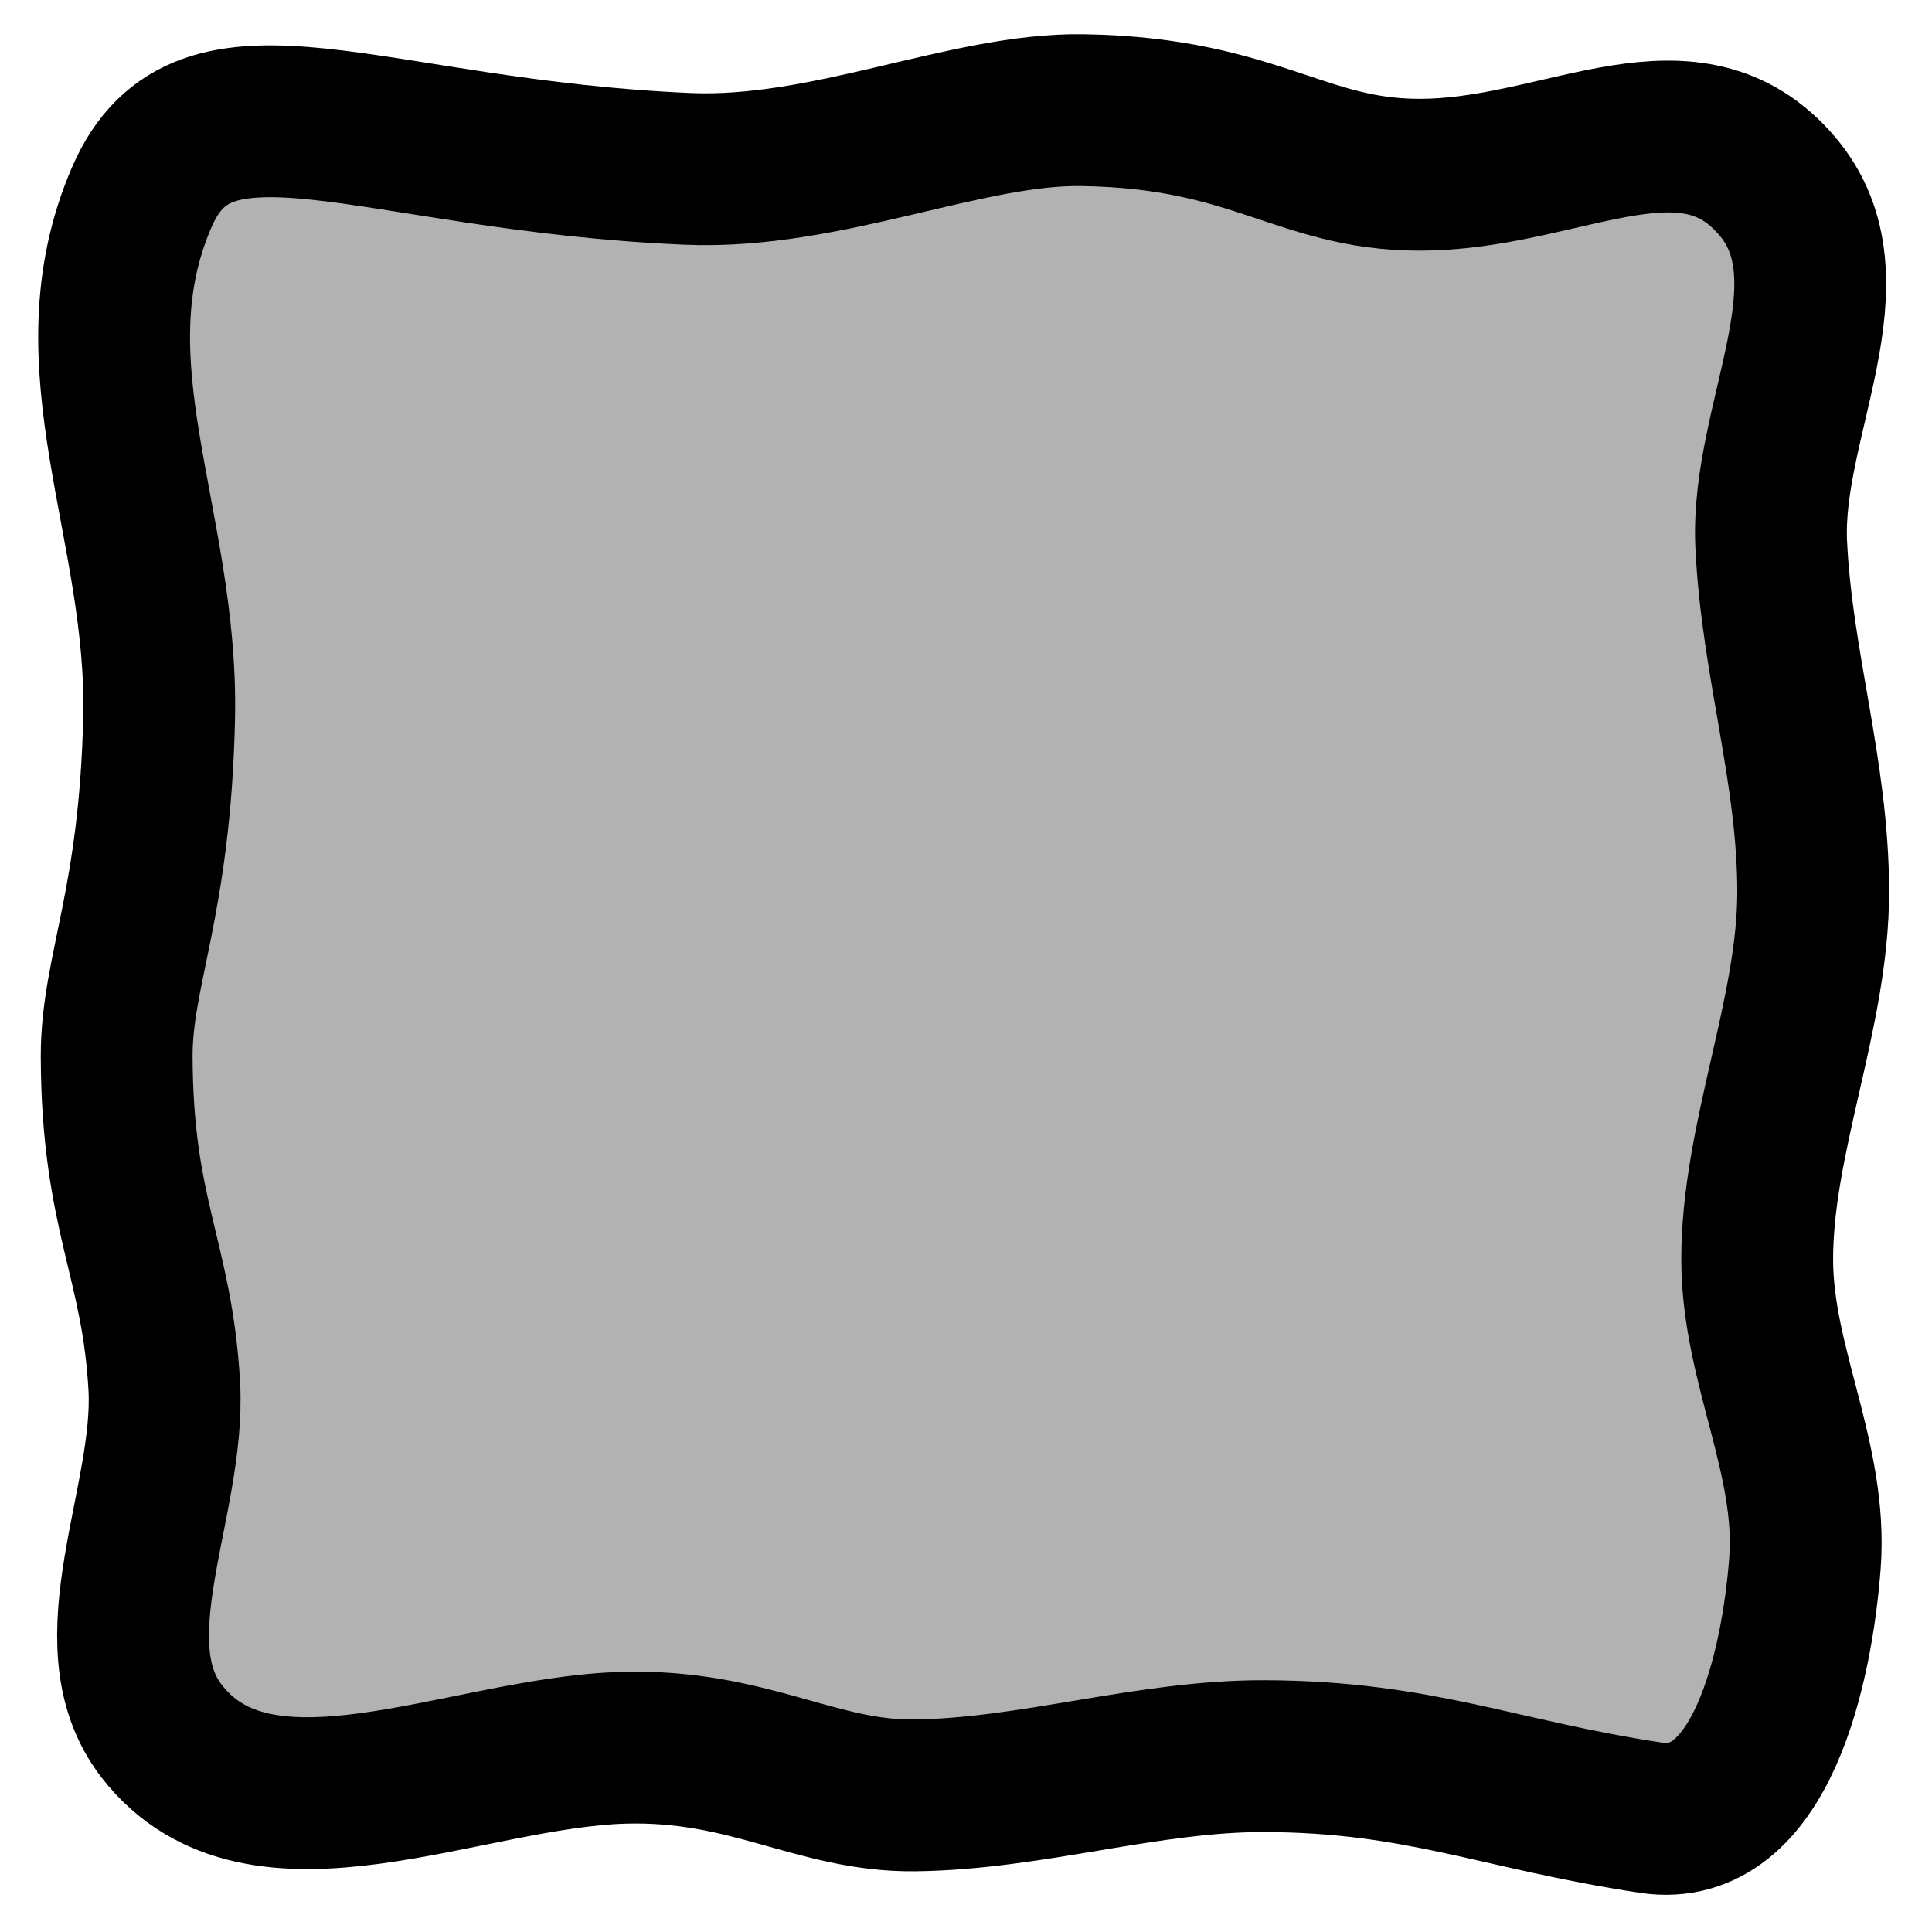
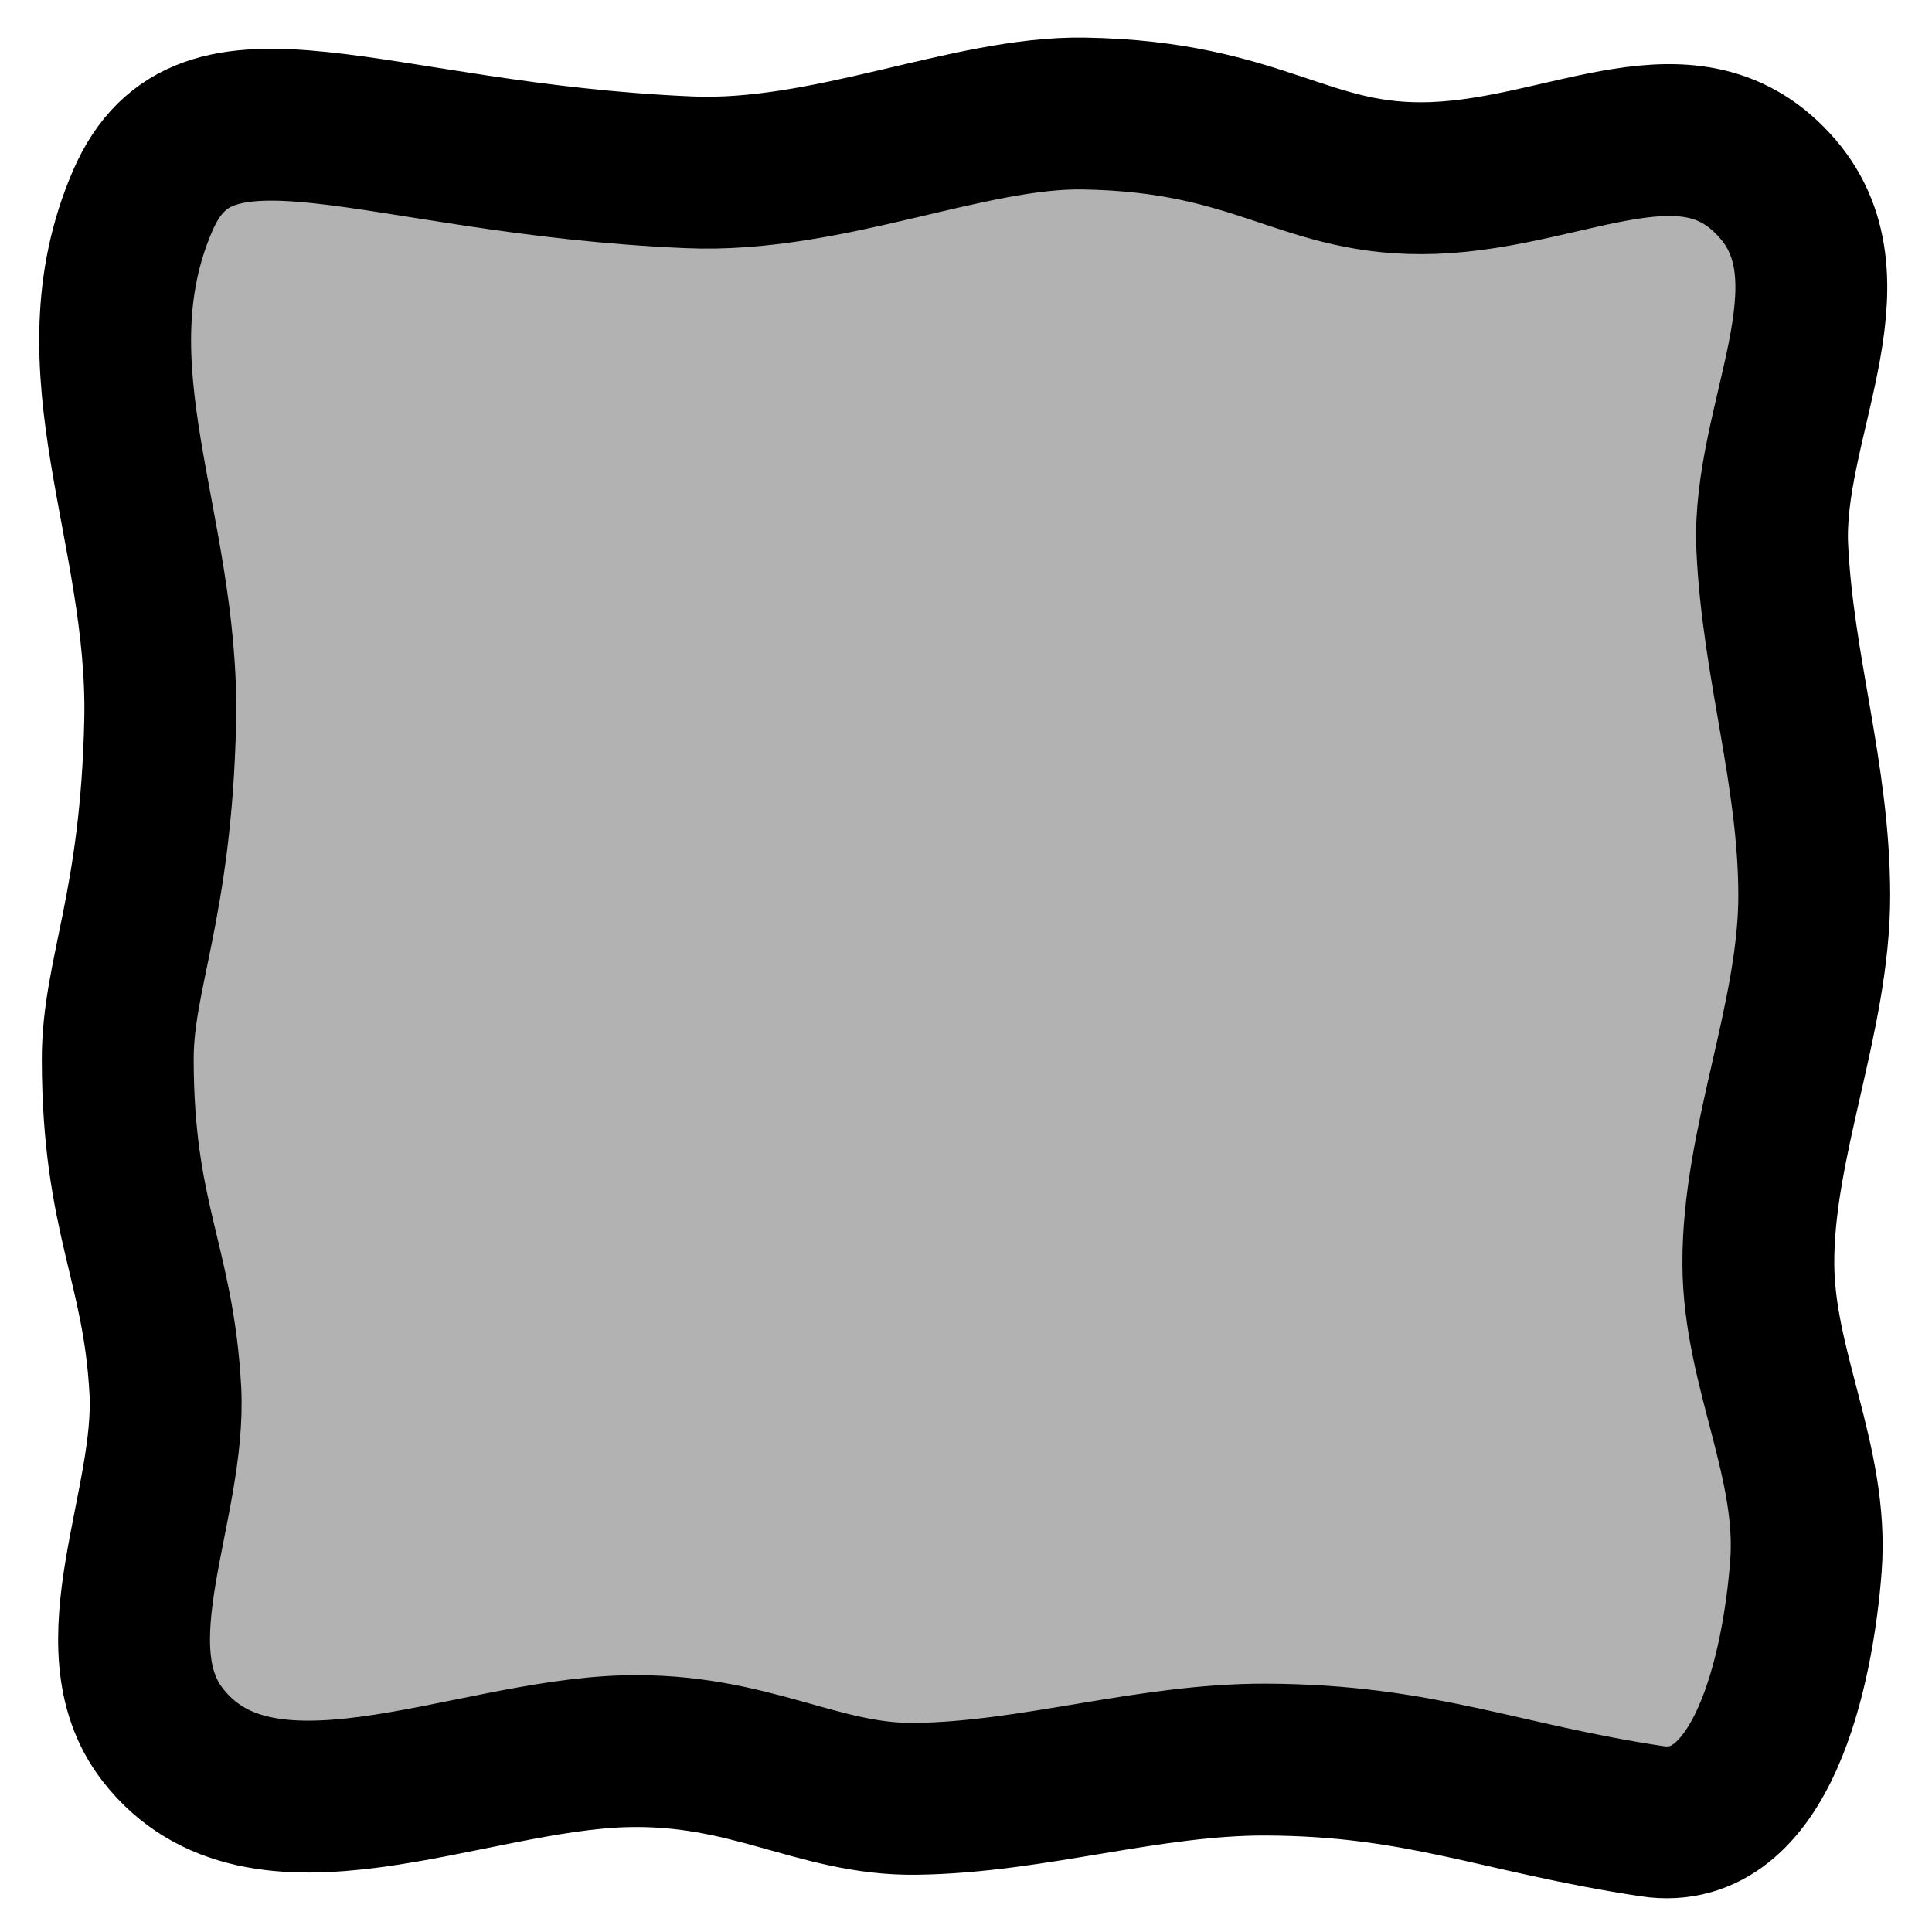
- <svg xmlns="http://www.w3.org/2000/svg" width="48" height="48" viewBox="0 0 12.7 12.7" version="1.1" id="svg1" xml:space="preserve">
+ <svg xmlns="http://www.w3.org/2000/svg" width="64" height="64" viewBox="0 0 16.933 16.933" version="1.1" id="svg1" xml:space="preserve">
  <defs id="defs1" />
  <g id="layer1">
-     <path style="fill:#b2b2b2;fill-opacity:1;stroke:#000000;stroke-width:0.998;stroke-dasharray:none;stroke-opacity:1" d="M 0.933,1.294 C 0.453,2.398 1.073,3.444 1.046,4.715 1.02,5.937 0.766,6.383 0.767,6.944 0.77,7.989 1.034,8.277 1.08,9.115 c 0.041,0.754 -0.469,1.681 -0.018,2.264 0.643,0.832 1.985,0.14 3.037,0.11 0.825,-0.023 1.269,0.321 1.914,0.313 0.771,-0.009 1.529,-0.26 2.3,-0.258 1.022,0.004 1.53,0.252 2.54,0.405 0.727,0.11 0.961,-1.001 1.012,-1.675 C 11.916,9.588 11.554,8.977 11.551,8.287 11.548,7.485 11.921,6.66 11.919,5.858 11.918,5.068 11.68,4.366 11.643,3.576 11.605,2.76 12.212,1.841 11.68,1.22 11.113,0.559 10.321,1.113 9.417,1.147 8.571,1.178 8.293,0.742 7.116,0.724 6.358,0.711 5.433,1.149 4.521,1.11 2.42,1.02 1.341,0.354 0.933,1.294 Z" id="path1" />
+     <path style="fill:#b2b2b2;fill-opacity:1;stroke:#000000;stroke-width:1.331;stroke-dasharray:none;stroke-opacity:1" d="M 1.252,1.756 C 0.614,3.227 1.439,4.622 1.404,6.317 1.369,7.947 1.03,8.541 1.032,9.289 c 0.003,1.394 0.356,1.778 0.417,2.895 0.055,1.006 -0.625,2.241 -0.025,3.018 0.858,1.109 2.647,0.187 4.049,0.147 1.1,-0.031 1.693,0.428 2.552,0.417 1.029,-0.013 2.039,-0.347 3.067,-0.344 1.362,0.005 2.039,0.336 3.386,0.54 0.969,0.147 1.281,-1.335 1.35,-2.233 0.07,-0.916 -0.413,-1.731 -0.417,-2.65 C 15.406,10.011 15.904,8.911 15.901,7.841 15.899,6.787 15.583,5.851 15.533,4.798 15.482,3.71 16.292,2.485 15.583,1.658 14.826,0.776 13.771,1.515 12.564,1.56 11.437,1.601 11.067,1.02 9.497,0.995 8.487,0.979 7.253,1.563 6.037,1.51 3.236,1.39 1.797,0.502 1.252,1.756 Z" id="path1" />
  </g>
</svg>
